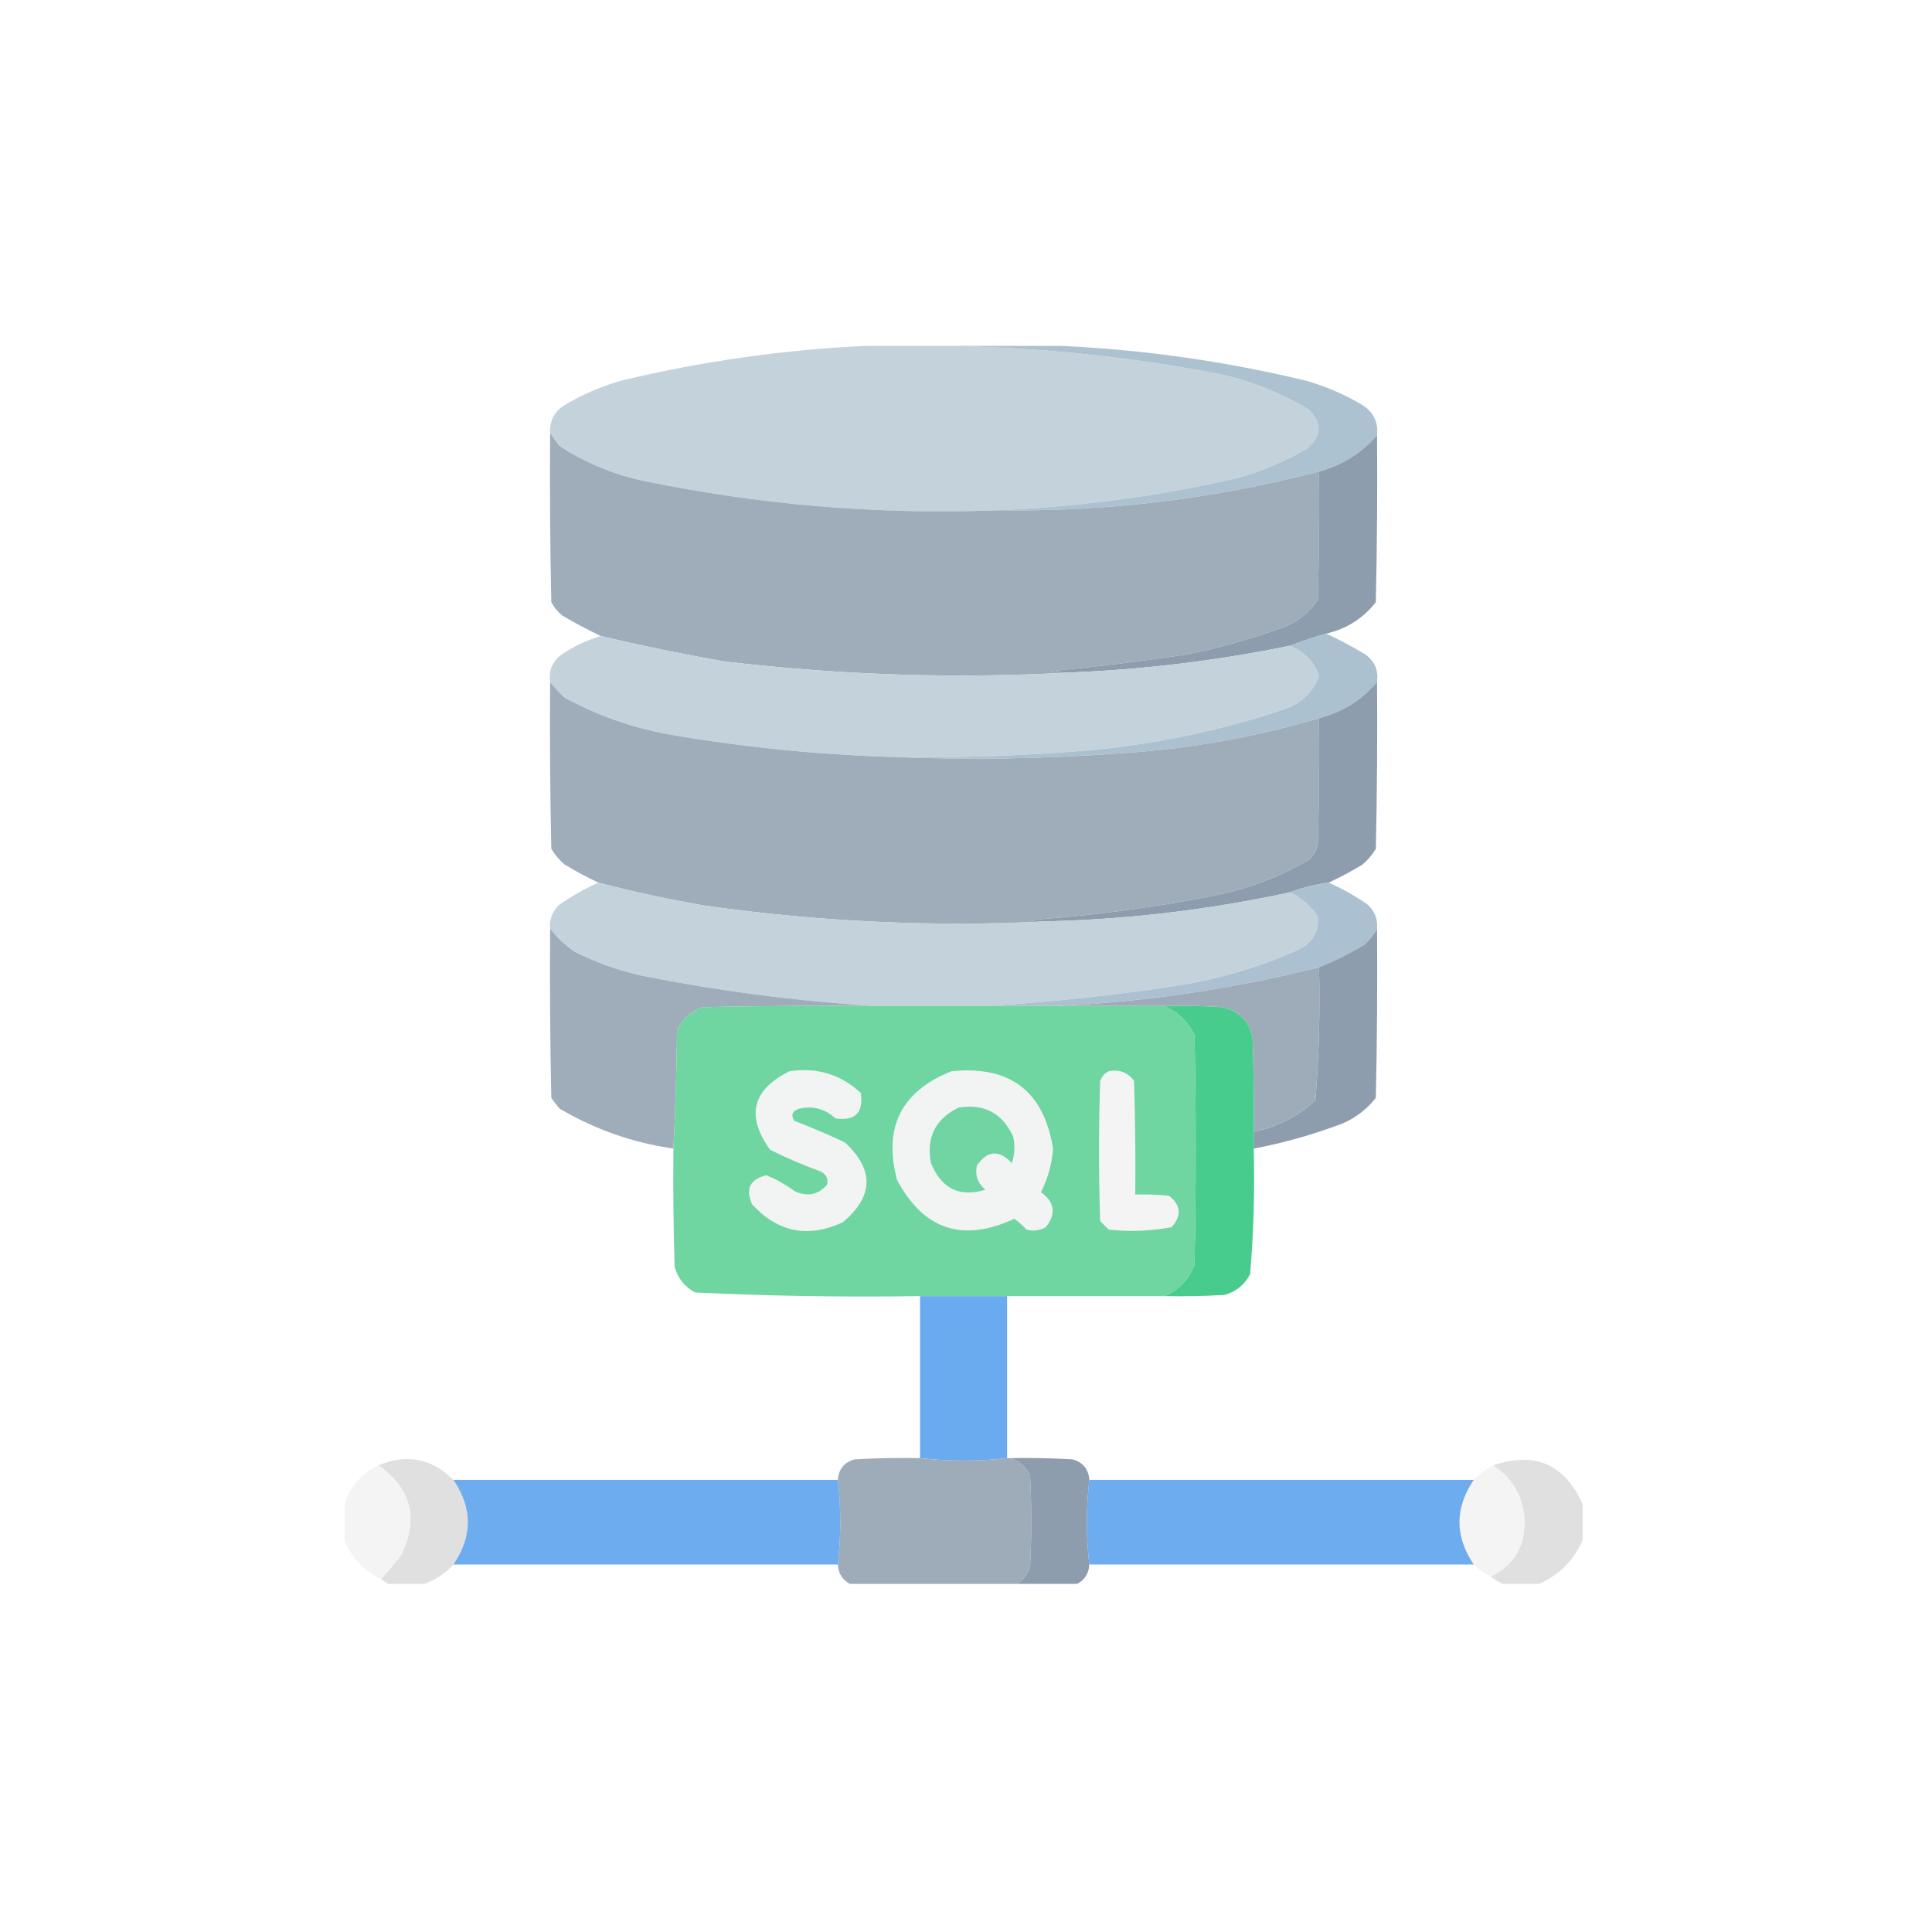
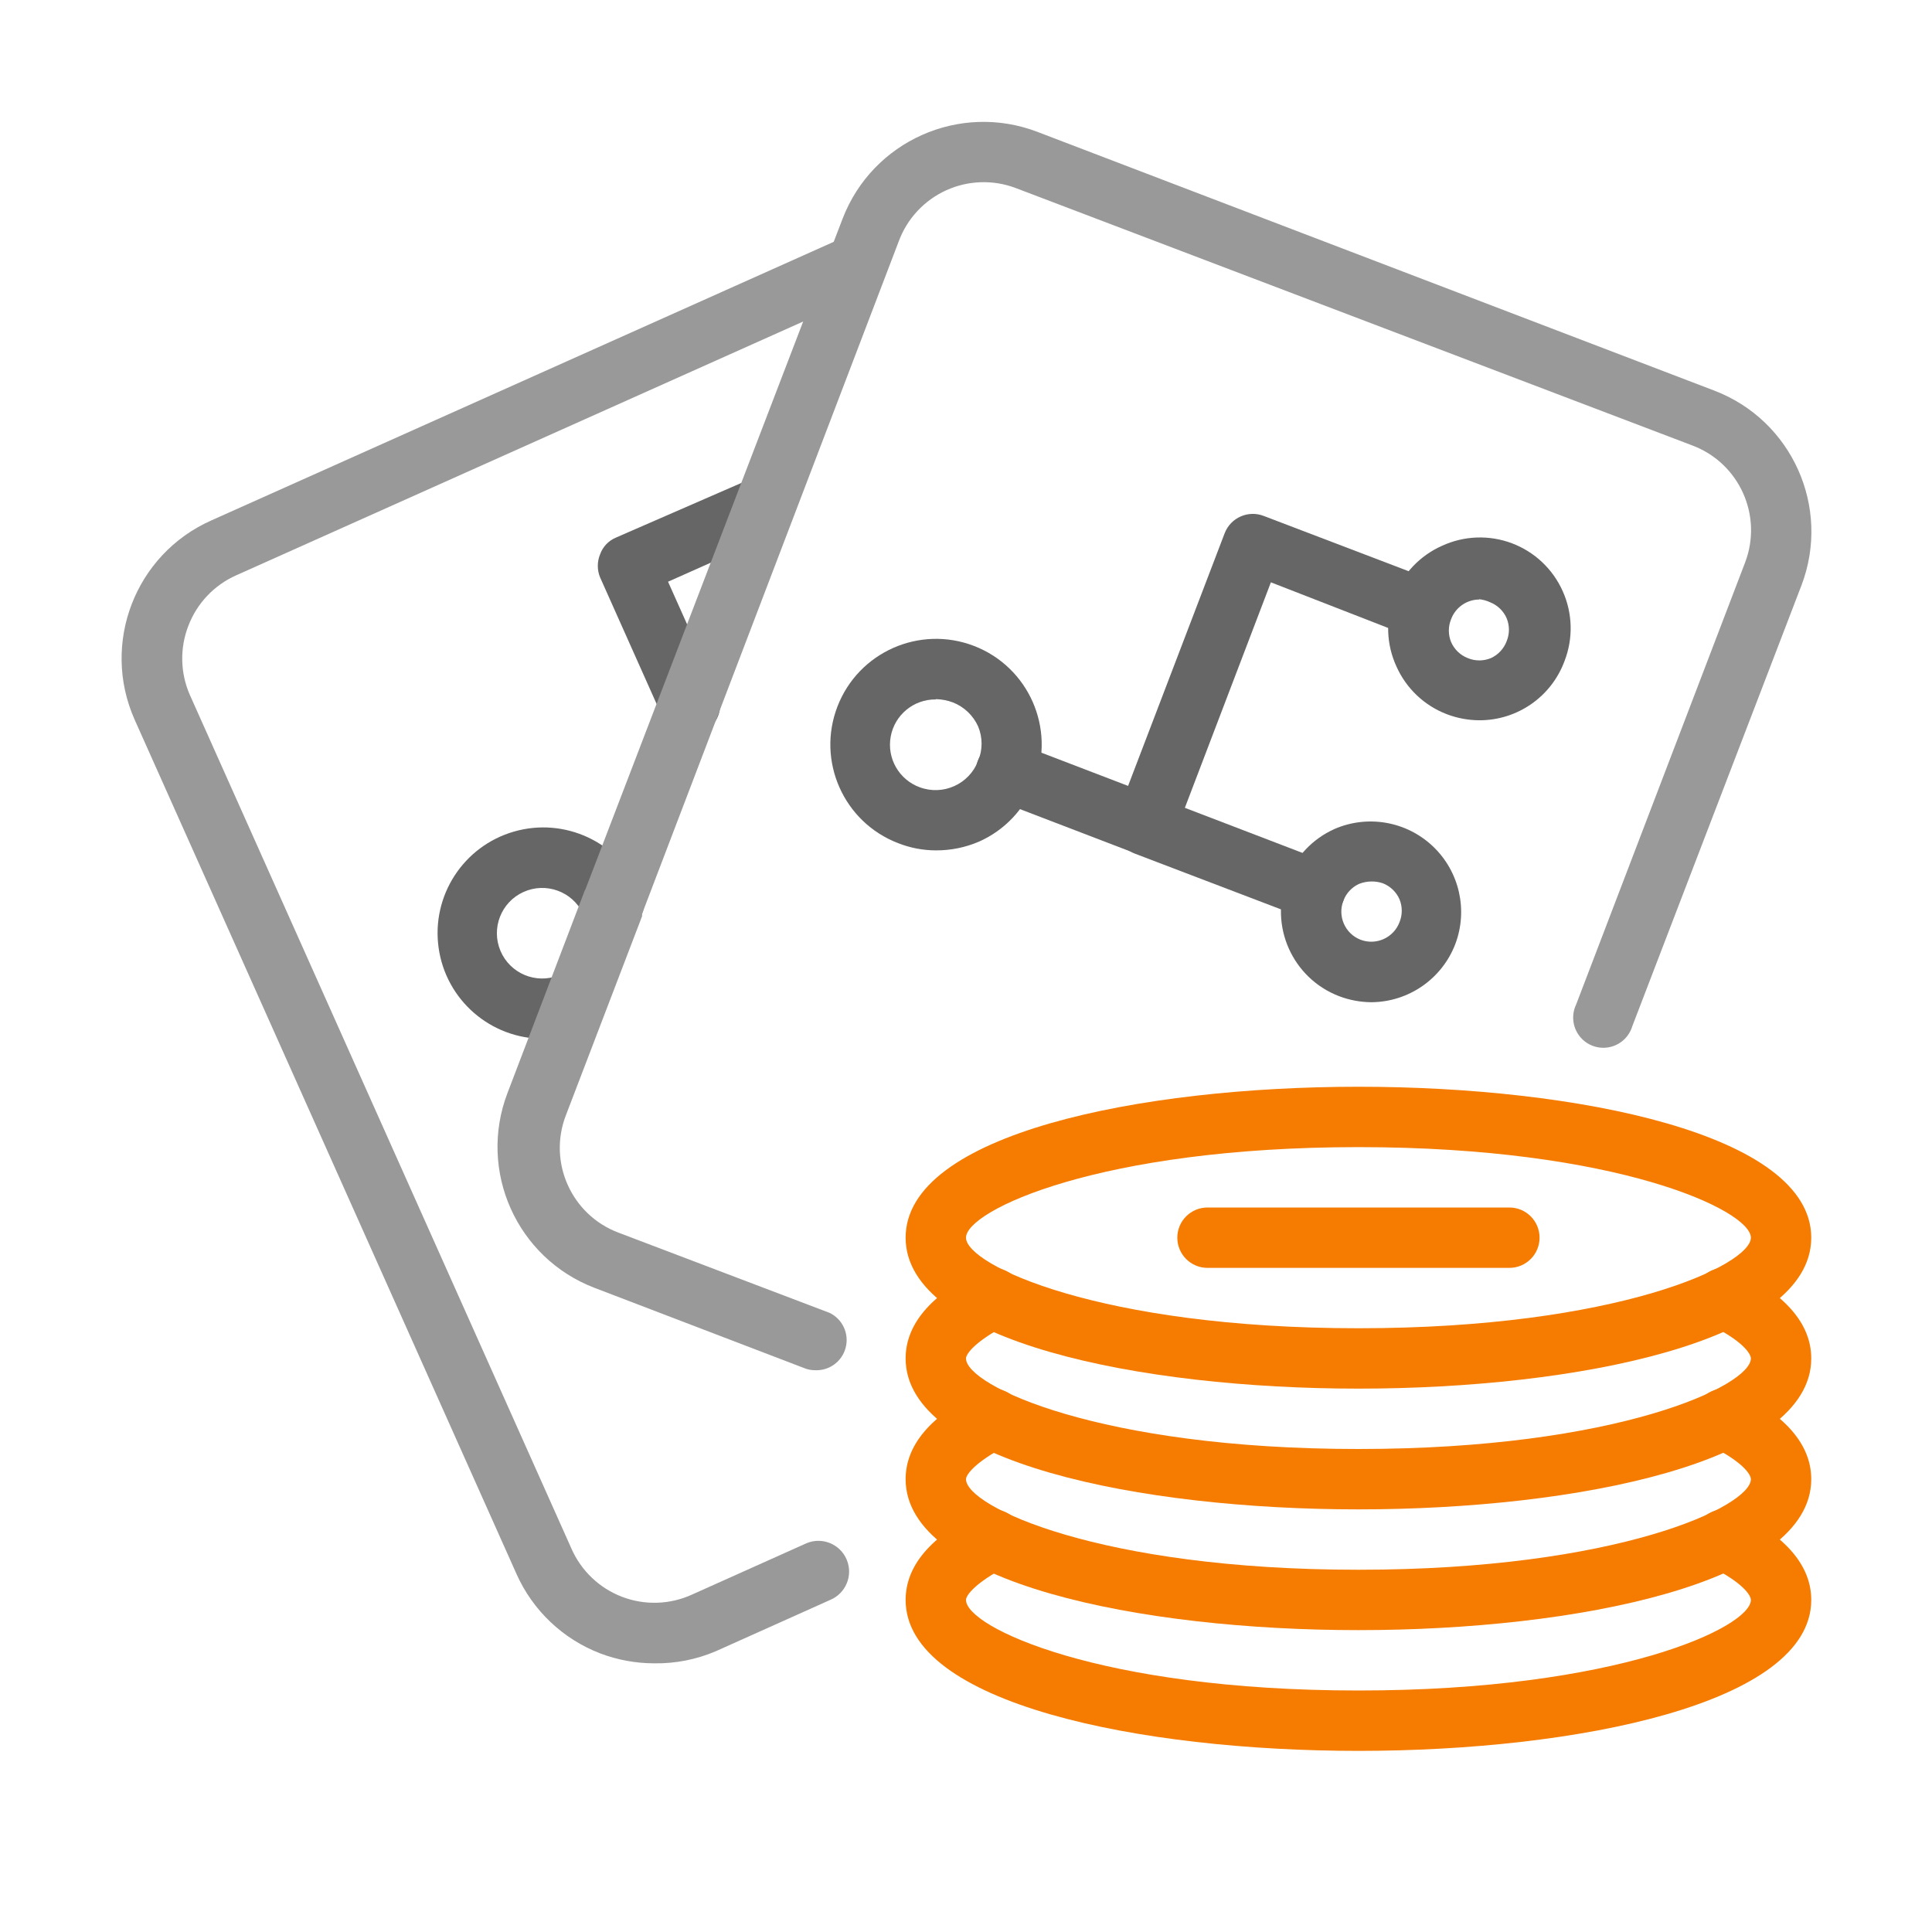
- <svg xmlns="http://www.w3.org/2000/svg" version="1.1" width="512px" height="512px" style="shape-rendering:geometricPrecision; text-rendering:geometricPrecision; image-rendering:optimizeQuality; fill-rule:evenodd; clip-rule:evenodd" id="svg28">
-   <defs id="defs28" />
-   <g id="g29" transform="matrix(0.6407858,0,0,0.6407858,91.63671,91.97539)">
-     <g id="g1">
-       <path style="opacity:0.997" fill="#c4d2dc" d="m 215.5,-0.5 c 10.667,0 21.333,0 32,0 37.855,0.498 75.522,4.331 113,11.5 13.533,2.844 26.199,7.843 38,15 5.357,5.592 5.024,10.925 -1,16 -8.818,5.163 -18.151,9.163 -28,12 -33.054,7.601 -66.388,12.101 -100,13.5 -49.887,1.898 -99.22,-2.268 -148,-12.5 -11.86,-2.767 -22.86,-7.433 -33,-14 -1.477,-1.812 -2.81,-3.646 -4,-5.5 -0.262,-4.976 1.738,-8.809 6,-11.5 7.22,-4.298 14.886,-7.631 23,-10 33.674,-8.124 67.674,-12.957 102,-14.5 z" id="path1" />
-     </g>
-     <g id="g2">
-       <path style="opacity:1" fill="#acc2d1" d="m 247.5,-0.5 c 16,0 32,0 48,0 34.326,1.543 68.326,6.376 102,14.5 8.114,2.369 15.78,5.702 23,10 4.563,2.959 6.563,7.126 6,12.5 -6.399,7.367 -14.399,12.367 -24,15 -43.569,11.323 -87.903,16.656 -133,16 33.612,-1.399 66.946,-5.899 100,-13.5 9.849,-2.837 19.182,-6.837 28,-12 6.024,-5.075 6.357,-10.408 1,-16 -11.801,-7.157 -24.467,-12.156 -38,-15 -37.478,-7.169 -75.145,-11.002 -113,-11.5 z" id="path2" />
-     </g>
-     <g id="g3">
-       <path style="opacity:0.999" fill="#9facba" d="m 84.5,35.5 c 1.19,1.855 2.523,3.688 4,5.5 10.14,6.567 21.14,11.233 33,14 48.78,10.232 98.113,14.398 148,12.5 45.097,0.656 89.431,-4.677 133,-16 0.167,17.67 0,35.337 -0.5,53 -3.571,5.376 -8.405,9.209 -14.5,11.5 -12.778,4.562 -25.778,8.228 -39,11 -18.938,2.896 -37.938,5.229 -57,7 3.317,0.498 6.65,0.665 10,0.5 -48.299,2.771 -96.633,1.271 -145,-4.5 -17.13,-2.991 -34.13,-6.491 -51,-10.5 -5.399,-2.535 -10.732,-5.368 -16,-8.5 -1.878,-1.543 -3.378,-3.376 -4.5,-5.5 -0.5,-23.331 -0.667,-46.664 -0.5,-70 z" id="path3" />
-     </g>
-     <g id="g4">
-       <path style="opacity:1" fill="#8e9dad" d="m 426.5,36.5 c 0.167,23.002 0,46.002 -0.5,69 -5.242,6.712 -12.076,11.045 -20.5,13 -5.159,1.497 -10.159,3.164 -15,5 -29.357,6.045 -59.024,9.711 -89,11 -3.35,0.165 -6.683,-0.002 -10,-0.5 19.062,-1.771 38.062,-4.104 57,-7 13.222,-2.772 26.222,-6.438 39,-11 6.095,-2.291 10.929,-6.124 14.5,-11.5 0.5,-17.663 0.667,-35.33 0.5,-53 9.601,-2.633 17.601,-7.633 24,-15 z" id="path4" />
-     </g>
-     <g id="g5">
-       <path style="opacity:0.999" fill="#c4d2dc" d="m 105.5,119.5 c 16.87,4.009 33.87,7.509 51,10.5 48.367,5.771 96.701,7.271 145,4.5 29.976,-1.289 59.643,-4.955 89,-11 5.893,2.392 9.893,6.559 12,12.5 -2.686,7.015 -7.686,11.682 -15,14 -26.952,8.99 -54.618,14.657 -83,17 -26.288,2.153 -52.621,2.986 -79,2.5 -31.225,-0.975 -62.225,-4.142 -93,-9.5 -14.82,-2.828 -28.82,-7.828 -42,-15 -2.234,-2.063 -4.234,-4.229 -6,-6.5 -0.66,-4.847 1.007,-8.681 5,-11.5 4.963,-3.315 10.296,-5.815 16,-7.5 z" id="path5" />
-     </g>
-     <g id="g6">
-       <path style="opacity:1" fill="#acc1d0" d="m 405.5,118.5 c 5.399,2.535 10.732,5.368 16,8.5 3.993,2.819 5.66,6.653 5,11.5 -6.305,7.497 -14.305,12.497 -24,15 -26.732,7.928 -54.065,12.761 -82,14.5 -31.805,2.33 -63.472,2.83 -95,1.5 26.379,0.486 52.712,-0.347 79,-2.5 28.382,-2.343 56.048,-8.01 83,-17 7.314,-2.318 12.314,-6.985 15,-14 -2.107,-5.941 -6.107,-10.108 -12,-12.5 4.841,-1.836 9.841,-3.503 15,-5 z" id="path6" />
-     </g>
-     <g id="g7">
-       <path style="opacity:0.998" fill="#9facba" d="m 84.5,138.5 c 1.766,2.271 3.766,4.437 6,6.5 13.18,7.172 27.18,12.172 42,15 30.775,5.358 61.775,8.525 93,9.5 31.528,1.33 63.195,0.83 95,-1.5 27.935,-1.739 55.268,-6.572 82,-14.5 0.167,17.337 0,34.67 -0.5,52 -0.516,2.534 -1.683,4.7 -3.5,6.5 -12.426,7.204 -25.759,12.204 -40,15 -25.115,4.889 -50.449,8.222 -76,10 2.646,0.497 5.313,0.664 8,0.5 -47.388,2.404 -94.721,0.237 -142,-6.5 -14.828,-2.541 -29.495,-5.708 -44,-9.5 -4.732,-2.202 -9.399,-4.702 -14,-7.5 -2.209,-1.873 -4.042,-4.04 -5.5,-6.5 -0.5,-22.998 -0.667,-45.998 -0.5,-69 z" id="path7" />
-     </g>
-     <g id="g8">
-       <path style="opacity:1" fill="#8e9dad" d="m 426.5,138.5 c 0.167,23.002 0,46.002 -0.5,69 -1.458,2.46 -3.291,4.627 -5.5,6.5 -4.601,2.798 -9.268,5.298 -14,7.5 -5.503,0.709 -10.836,2.042 -16,4 -32.935,7.141 -66.269,11.141 -100,12 -2.687,0.164 -5.354,-0.003 -8,-0.5 25.551,-1.778 50.885,-5.111 76,-10 14.241,-2.796 27.574,-7.796 40,-15 1.817,-1.8 2.984,-3.966 3.5,-6.5 0.5,-17.33 0.667,-34.663 0.5,-52 9.695,-2.503 17.695,-7.503 24,-15 z" id="path8" />
-     </g>
-     <g id="g9">
-       <path style="opacity:0.999" fill="#c4d2dc" d="m 104.5,221.5 c 14.505,3.792 29.172,6.959 44,9.5 47.279,6.737 94.612,8.904 142,6.5 33.731,-0.859 67.065,-4.859 100,-12 4.683,2.273 8.516,5.606 11.5,10 0.523,6.117 -1.977,10.617 -7.5,13.5 -15.991,7.219 -32.657,12.219 -50,15 -26.345,4.057 -52.678,6.891 -79,8.5 -15.667,0 -31.333,0 -47,0 -32.149,-2.019 -64.149,-6.186 -96,-12.5 -9.767,-2.144 -19.1,-5.478 -28,-10 -3.861,-2.696 -7.194,-5.863 -10,-9.5 -0.331,-4.005 1.003,-7.338 4,-10 5.104,-3.548 10.437,-6.548 16,-9 z" id="path9" />
-     </g>
-     <g id="g10">
-       <path style="opacity:1" fill="#abc1d1" d="m 406.5,221.5 c 5.563,2.452 10.896,5.452 16,9 2.997,2.662 4.331,5.995 4,10 -1.283,2.368 -2.95,4.535 -5,6.5 -6.147,3.74 -12.48,6.907 -19,9.5 -35.583,8.945 -71.583,14.279 -108,16 -9.667,0 -19.333,0 -29,0 26.322,-1.609 52.655,-4.443 79,-8.5 17.343,-2.781 34.009,-7.781 50,-15 5.523,-2.883 8.023,-7.383 7.5,-13.5 -2.984,-4.394 -6.817,-7.727 -11.5,-10 5.164,-1.958 10.497,-3.291 16,-4 z" id="path10" />
-     </g>
-     <g id="g11">
-       <path style="opacity:0.988" fill="#9eacb9" d="m 84.5,240.5 c 2.806,3.637 6.139,6.804 10,9.5 8.9,4.522 18.233,7.856 28,10 31.851,6.314 63.851,10.481 96,12.5 -23.669,-0.167 -47.336,0 -71,0.5 -4.773,1.774 -8.273,4.94 -10.5,9.5 -0.169,16.505 -0.669,32.838 -1.5,49 -16.812,-2.436 -32.479,-7.936 -47,-16.5 -1.288,-1.41 -2.454,-2.91 -3.5,-4.5 -0.5,-23.331 -0.667,-46.664 -0.5,-70 z" id="path11" />
-     </g>
-     <g id="g12">
-       <path style="opacity:1" fill="#8e9dad" d="m 426.5,240.5 c 0.167,23.336 0,46.669 -0.5,70 -3.593,4.584 -8.093,8.084 -13.5,10.5 -12.033,4.591 -24.367,8.091 -37,10.5 0,-2.333 0,-4.667 0,-7 9.761,-1.968 18.261,-6.302 25.5,-13 1.461,-18.265 1.961,-36.598 1.5,-55 6.52,-2.593 12.853,-5.76 19,-9.5 2.05,-1.965 3.717,-4.132 5,-6.5 z" id="path12" />
-     </g>
-     <g id="g13">
-       <path style="opacity:1" fill="#9eacba" d="m 402.5,256.5 c 0.461,18.402 -0.039,36.735 -1.5,55 -7.239,6.698 -15.739,11.032 -25.5,13 0.167,-13.004 0,-26.004 -0.5,-39 -1.5,-6.833 -5.667,-11 -12.5,-12.5 -7.993,-0.5 -15.993,-0.666 -24,-0.5 -14.667,0 -29.333,0 -44,0 36.417,-1.721 72.417,-7.055 108,-16 z" id="path13" />
-     </g>
-     <g id="g14">
-       <path style="opacity:1" fill="#47cc8d" d="m 338.5,272.5 c 8.007,-0.166 16.007,0 24,0.5 6.833,1.5 11,5.667 12.5,12.5 0.5,12.996 0.667,25.996 0.5,39 0,2.333 0,4.667 0,7 0.458,17.403 -0.042,34.736 -1.5,52 -2.315,4.317 -5.815,7.15 -10.5,8.5 -8.327,0.5 -16.66,0.666 -25,0.5 5.954,-2.457 10.121,-6.79 12.5,-13 0.667,-31.667 0.667,-63.333 0,-95 -2.769,-5.605 -6.936,-9.605 -12.5,-12 z" id="path14" />
-     </g>
-     <g id="g15">
-       <path style="opacity:0.994" fill="#6ed5a1" d="m 218.5,272.5 c 15.667,0 31.333,0 47,0 9.667,0 19.333,0 29,0 14.667,0 29.333,0 44,0 5.564,2.395 9.731,6.395 12.5,12 0.667,31.667 0.667,63.333 0,95 -2.379,6.21 -6.546,10.543 -12.5,13 -21.667,0 -43.333,0 -65,0 -12,0 -24,0 -36,0 -31.063,0.477 -62.063,-0.023 -93,-1.5 -4.317,-2.315 -7.15,-5.815 -8.5,-10.5 -0.5,-16.33 -0.667,-32.663 -0.5,-49 0.831,-16.162 1.331,-32.495 1.5,-49 2.227,-4.56 5.727,-7.726 10.5,-9.5 23.664,-0.5 47.331,-0.667 71,-0.5 z" id="path15" />
-     </g>
-     <g id="g16">
-       <path style="opacity:1" fill="#f2f4f3" d="m 183.5,299.5 c 11.388,-1.7 21.222,1.3 29.5,9 1.167,8.167 -2.333,11.667 -10.5,10.5 -4.296,-3.982 -9.296,-5.315 -15,-4 -2.846,0.879 -3.513,2.546 -2,5 7.116,2.725 14.116,5.725 21,9 12.129,11.324 11.796,22.324 -1,33 -14.396,6.599 -26.896,4.099 -37.5,-7.5 -2.796,-6.407 -0.796,-10.407 6,-12 4.052,1.704 7.885,3.871 11.5,6.5 5.22,2.548 9.72,1.715 13.5,-2.5 0.63,-2.403 -0.203,-4.237 -2.5,-5.5 -7.198,-2.619 -14.198,-5.619 -21,-9 -10.108,-14.005 -7.441,-24.839 8,-32.5 z" id="path16" />
-     </g>
-     <g id="g17">
-       <path style="opacity:1" fill="#f2f4f3" d="m 250.5,299.5 c 24.189,-2.458 38.189,8.209 42,32 -0.441,6.326 -2.108,12.326 -5,18 5.721,4.156 6.387,8.989 2,14.5 -2.53,1.422 -5.197,1.755 -8,1 -1.517,-1.685 -3.184,-3.185 -5,-4.5 -21.304,9.954 -37.47,4.621 -48.5,-16 -5.802,-21.73 1.698,-36.73 22.5,-45 z" id="path17" />
-     </g>
-     <g id="g18">
-       <path style="opacity:1" fill="#f4f4f4" d="m 315.5,299.5 c 4.409,-0.882 7.909,0.452 10.5,4 0.5,15.663 0.667,31.33 0.5,47 4.679,-0.166 9.345,10e-4 14,0.5 4.936,3.958 5.269,8.291 1,13 -8.564,1.607 -17.23,1.94 -26,1 -1.167,-1.167 -2.333,-2.333 -3.5,-3.5 -0.667,-19.333 -0.667,-38.667 0,-58 0.69,-1.85 1.856,-3.184 3.5,-4 z" id="path18" />
-     </g>
-     <g id="g19">
-       <path style="opacity:1" fill="#70d5a2" d="m 253.5,314.5 c 10.581,-1.628 18.081,2.372 22.5,12 0.825,3.711 0.659,7.378 -0.5,11 -5.319,-5.631 -10.152,-5.298 -14.5,1 -0.835,4.003 0.331,7.336 3.5,10 -10.659,3.256 -18.159,-0.411 -22.5,-11 -2.01,-10.647 1.823,-18.314 11.5,-23 z" id="path19" />
-     </g>
-     <g id="g20">
-       <path style="opacity:1" fill="#6aaaef" d="m 237.5,392.5 c 12,0 24,0 36,0 0,22.333 0,44.667 0,67 -12,1.333 -24,1.333 -36,0 0,-22.333 0,-44.667 0,-67 z" id="path20" />
-     </g>
-     <g id="g21">
-       <path style="opacity:0.993" fill="#9eabb9" d="m 237.5,459.5 c 12,1.333 24,1.333 36,0 0.333,0 0.667,0 1,0 3.816,1.01 6.649,3.343 8.5,7 0.667,12.667 0.667,25.333 0,38 -0.938,3.098 -2.772,5.431 -5.5,7 -23,0 -46,0 -69,0 -3.126,-1.66 -4.793,-4.326 -5,-8 1.333,-11.667 1.333,-23.333 0,-35 0.33,-4.496 2.663,-7.329 7,-8.5 8.994,-0.5 17.994,-0.666 27,-0.5 z" id="path21" />
-     </g>
-     <g id="g22">
-       <path style="opacity:1" fill="#e0e0e0" d="m 44.5,468.5 c 7.956,11.639 7.956,23.305 0,35 -3.346,3.671 -7.346,6.338 -12,8 -5,0 -10,0 -15,0 -1,-0.667 -2,-1.333 -3,-2 2.916,-3.097 5.75,-6.431 8.5,-10 7.217,-15.093 4.051,-27.427 -9.5,-37 11.711,-4.924 22.044,-2.924 31,6 z" id="path22" />
-     </g>
-     <g id="g23">
-       <path style="opacity:1" fill="#8e9dad" d="m 274.5,459.5 c 8.673,-0.166 17.34,0 26,0.5 4.337,1.171 6.67,4.004 7,8.5 -1.333,11.667 -1.333,23.333 0,35 -0.207,3.674 -1.874,6.34 -5,8 -8.333,0 -16.667,0 -25,0 2.728,-1.569 4.562,-3.902 5.5,-7 0.667,-12.667 0.667,-25.333 0,-38 -1.851,-3.657 -4.684,-5.99 -8.5,-7 z" id="path23" />
-     </g>
-     <g id="g24">
-       <path style="opacity:1" fill="#e0e0e0" d="m 511.5,478.5 c 0,5 0,10 0,15 -3.667,8.333 -9.667,14.333 -18,18 -5,0 -10,0 -15,0 -1.761,-0.813 -3.428,-1.813 -5,-3 9.291,-4.488 13.958,-11.988 14,-22.5 -0.325,-10.133 -4.658,-17.966 -13,-23.5 17.251,-5.871 29.585,-0.538 37,16 z" id="path24" />
-     </g>
-     <g id="g25">
-       <path style="opacity:0.978" fill="#f4f4f4" d="m 13.5,462.5 c 13.551,9.573 16.717,21.907 9.5,37 -2.75,3.569 -5.584,6.903 -8.5,10 -7.092,-3.423 -12.092,-8.757 -15,-16 0,-5 0,-10 0,-15 2.34,-7.331 7.006,-12.664 14,-16 z" id="path25" />
-     </g>
-     <g id="g26">
-       <path style="opacity:0.994" fill="#f4f4f4" d="m 474.5,462.5 c 8.342,5.534 12.675,13.367 13,23.5 -0.042,10.512 -4.709,18.012 -14,22.5 -2.617,-1.286 -4.95,-2.953 -7,-5 -7.881,-11.678 -7.881,-23.345 0,-35 2.27,-2.475 4.937,-4.475 8,-6 z" id="path26" />
-     </g>
-     <g id="g27">
-       <path style="opacity:0.984" fill="#6aabef" d="m 44.5,468.5 c 53,0 106,0 159,0 1.333,11.667 1.333,23.333 0,35 -53,0 -106,0 -159,0 7.956,-11.695 7.956,-23.361 0,-35 z" id="path27" />
-     </g>
-     <g id="g28">
-       <path style="opacity:0.984" fill="#6aabef" d="m 307.5,468.5 c 53,0 106,0 159,0 -7.881,11.655 -7.881,23.322 0,35 -53,0 -106,0 -159,0 -1.333,-11.667 -1.333,-23.333 0,-35 z" id="path28" />
-     </g>
+ <svg xmlns="http://www.w3.org/2000/svg" viewBox="0 0 64 64">
+   <defs>
+     <style>.cls-1{fill:#f57c00;}.cls-2{fill:#999;}.cls-3{fill:#666;}</style>
+   </defs>
+   <g data-name="outline color" id="outline_color">
+     <path class="cls-1" d="M45,46c-7.22,0-15-1.56-15-5s7.78-5,15-5,15,1.56,15,5S52.22,46,45,46Zm0-8c-8.58,0-13,2.1-13,3s4.42,3,13,3,13-2.1,13-3S53.58,38,45,38Z" />
+     <path class="cls-1" d="M45,50c-7.22,0-15-1.56-15-5,0-1.12.82-2.1,2.45-2.9a1,1,0,1,1,.88,1.8c-1,.52-1.33.94-1.33,1.1,0,.9,4.42,3,13,3s13-2.1,13-3c0-.16-.28-.58-1.33-1.1a1,1,0,1,1,.88-1.8C59.18,42.9,60,43.88,60,45,60,48.44,52.22,50,45,50Z" />
+     <path class="cls-1" d="M45,54c-7.22,0-15-1.56-15-5,0-1.12.82-2.1,2.45-2.9a1,1,0,1,1,.88,1.8c-1,.52-1.33.94-1.33,1.1,0,.9,4.42,3,13,3s13-2.1,13-3c0-.16-.28-.58-1.33-1.1a1,1,0,1,1,.88-1.8C59.18,46.9,60,47.88,60,49,60,52.44,52.22,54,45,54Z" />
+     <path class="cls-1" d="M45,58c-7.22,0-15-1.56-15-5,0-1.12.82-2.1,2.45-2.9a1,1,0,1,1,.88,1.8c-1,.52-1.33.94-1.33,1.1,0,.9,4.42,3,13,3s13-2.1,13-3c0-.16-.28-.58-1.33-1.1a1,1,0,1,1,.88-1.8C59.18,50.9,60,51.88,60,53,60,56.44,52.22,58,45,58Z" />
+     <path class="cls-1" d="M50,42H40a1,1,0,0,1,0-2H50a1,1,0,0,1,0,2Z" />
+     <path class="cls-2" d="M21.67,55.1a5.06,5.06,0,0,1-1.79-.33,5,5,0,0,1-2.77-2.63L4.46,23.84A5,5,0,0,1,7,17.24l21-9.4a1,1,0,0,1,.82,1.82l-21,9.4a3,3,0,0,0-1.58,1.67A3,3,0,0,0,6.28,23l12.65,28.3a3,3,0,0,0,4,1.52l3.79-1.7A1,1,0,1,1,27.5,53l-3.79,1.7A5,5,0,0,1,21.67,55.1Z" />
+     <path class="cls-3" d="M18,34.41a3.5,3.5,0,1,1,3.19-4.93.36.36,0,0,1,0,.11,1,1,0,0,1,.06.33,1,1,0,0,1-1.94.34,1.5,1.5,0,1,0-.8,2.05,1,1,0,1,1,.86,1.8h0A3.39,3.39,0,0,1,18,34.41Z" />
+     <path class="cls-3" d="M22.84,24.31a1,1,0,0,1-.91-.59l-2.05-4.59a1,1,0,0,1,0-.77.94.94,0,0,1,.52-.55l4.59-2a1,1,0,0,1,.82,1.82l-3.68,1.64,1.64,3.67a1,1,0,0,1-.5,1.32A1,1,0,0,1,22.84,24.31Z" />
+     <path class="cls-2" d="M20.31,30.89a1,1,0,0,1-.95-.67A1,1,0,0,1,20,28.94a1,1,0,0,1,1.29.62,1,1,0,0,1-.6,1.27h0A1.26,1.26,0,0,1,20.31,30.89Z" />
+     <path class="cls-2" d="M27,45.39a.92.92,0,0,1-.36-.07l-6.95-2.66a5,5,0,0,1-2.88-6.45l2.53-6.63a.37.37,0,0,1,.05-.11L27.91,7.25a5,5,0,0,1,6.46-2.88l22.42,8.57a5,5,0,0,1,2.89,6.44L54.07,34a1,1,0,1,1-1.86-.72l5.6-14.65a3,3,0,0,0-1.74-3.87L33.65,6.23A3,3,0,0,0,29.77,8l-8.5,22.27,0,.08-2.53,6.61a3,3,0,0,0,1.74,3.87l7,2.66A1,1,0,0,1,27,45.39Z" />
+     <path class="cls-3" d="M31,28.17a3.43,3.43,0,0,1-1.25-.24,3.5,3.5,0,1,1,4.52-2h0a3.46,3.46,0,0,1-1.84,1.95A3.57,3.57,0,0,1,31,28.17Zm0-5a1.5,1.5,0,0,0-.53,2.91,1.51,1.51,0,0,0,1.93-.87h0a1.48,1.48,0,0,0,0-1.15,1.53,1.53,0,0,0-.83-.79A1.71,1.71,0,0,0,31,23.16Z" />
+     <path class="cls-3" d="M49,23.86a3.07,3.07,0,0,1-1.07-.2,3,3,0,0,1-1.67-1.58,3,3,0,0,1,1.51-4,3,3,0,0,1,4,1.51,3,3,0,0,1,.06,2.3h0A3,3,0,0,1,49,23.86Zm0-4a1,1,0,0,0-.93.65,1,1,0,0,0,0,.76,1,1,0,0,0,.55.53,1,1,0,0,0,.77,0,1,1,0,0,0,.52-.56h0a1,1,0,0,0,0-.76,1,1,0,0,0-.55-.53A1.15,1.15,0,0,0,49,19.85Z" />
+     <path class="cls-3" d="M45.43,33.2a3.07,3.07,0,0,1-1.07-.2,3,3,0,0,1-1.73-3.87,3,3,0,0,1,1.58-1.67,3,3,0,0,1,4,3.81h0A3,3,0,0,1,45.43,33.2Zm0-4a1.15,1.15,0,0,0-.41.08,1,1,0,0,0-.52.56,1,1,0,0,0,.57,1.29,1,1,0,0,0,1.29-.58h0a1,1,0,0,0,0-.76,1,1,0,0,0-.55-.53A1.13,1.13,0,0,0,45.43,29.2Z" />
+     <path class="cls-3" d="M43.56,30.48a1,1,0,0,1-.35-.06L37.6,28.28a1,1,0,0,1-.56-.53A1.08,1.08,0,0,1,37,27l3.57-9.34a1,1,0,0,1,1.29-.57l5.61,2.14a1,1,0,0,1,.58,1.29,1,1,0,0,1-1.3.58L42.1,19.29l-2.85,7.47,4.67,1.79a1,1,0,0,1,.58,1.29A1,1,0,0,1,43.56,30.48Z" />
+     <path class="cls-3" d="M38,28.34a1.13,1.13,0,0,1-.36-.06l-4.67-1.79a1,1,0,0,1,.71-1.87l4.67,1.79A1,1,0,0,1,38,28.34Z" />
  </g>
</svg>
